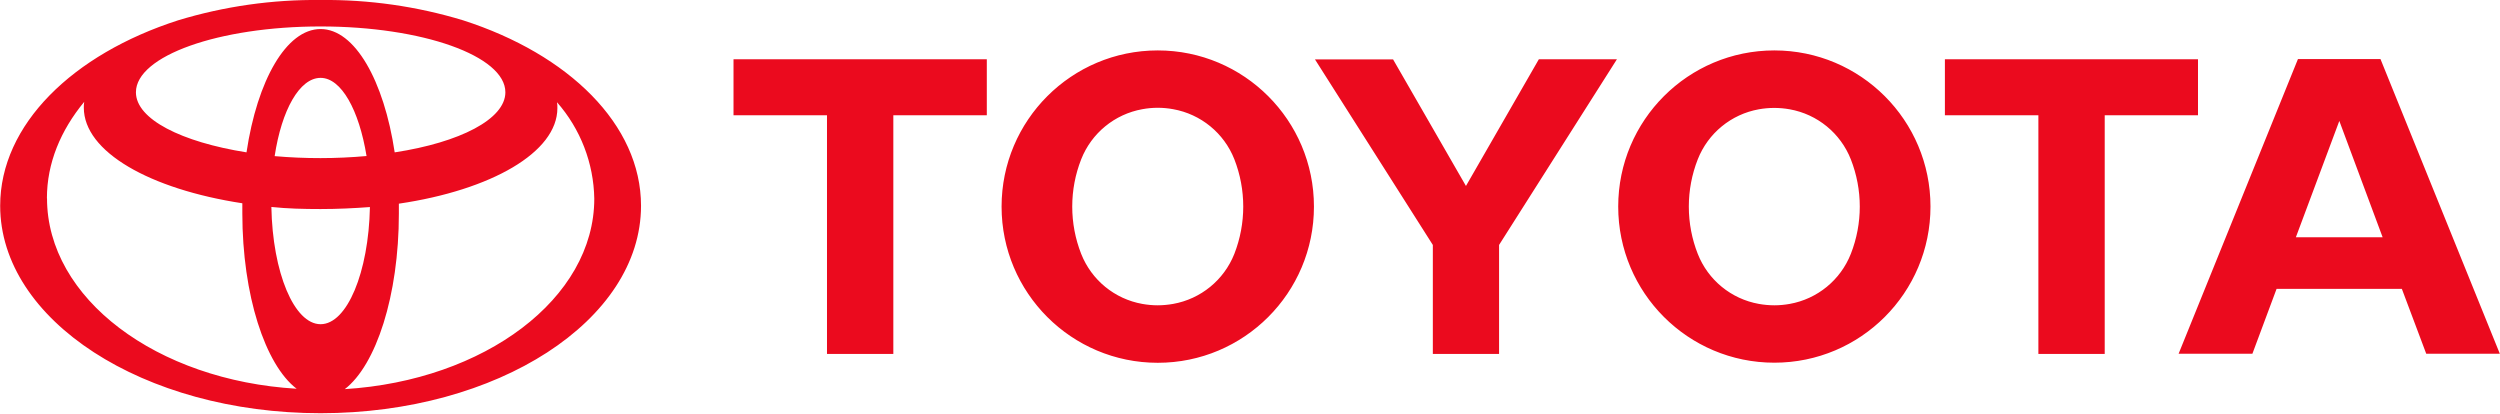
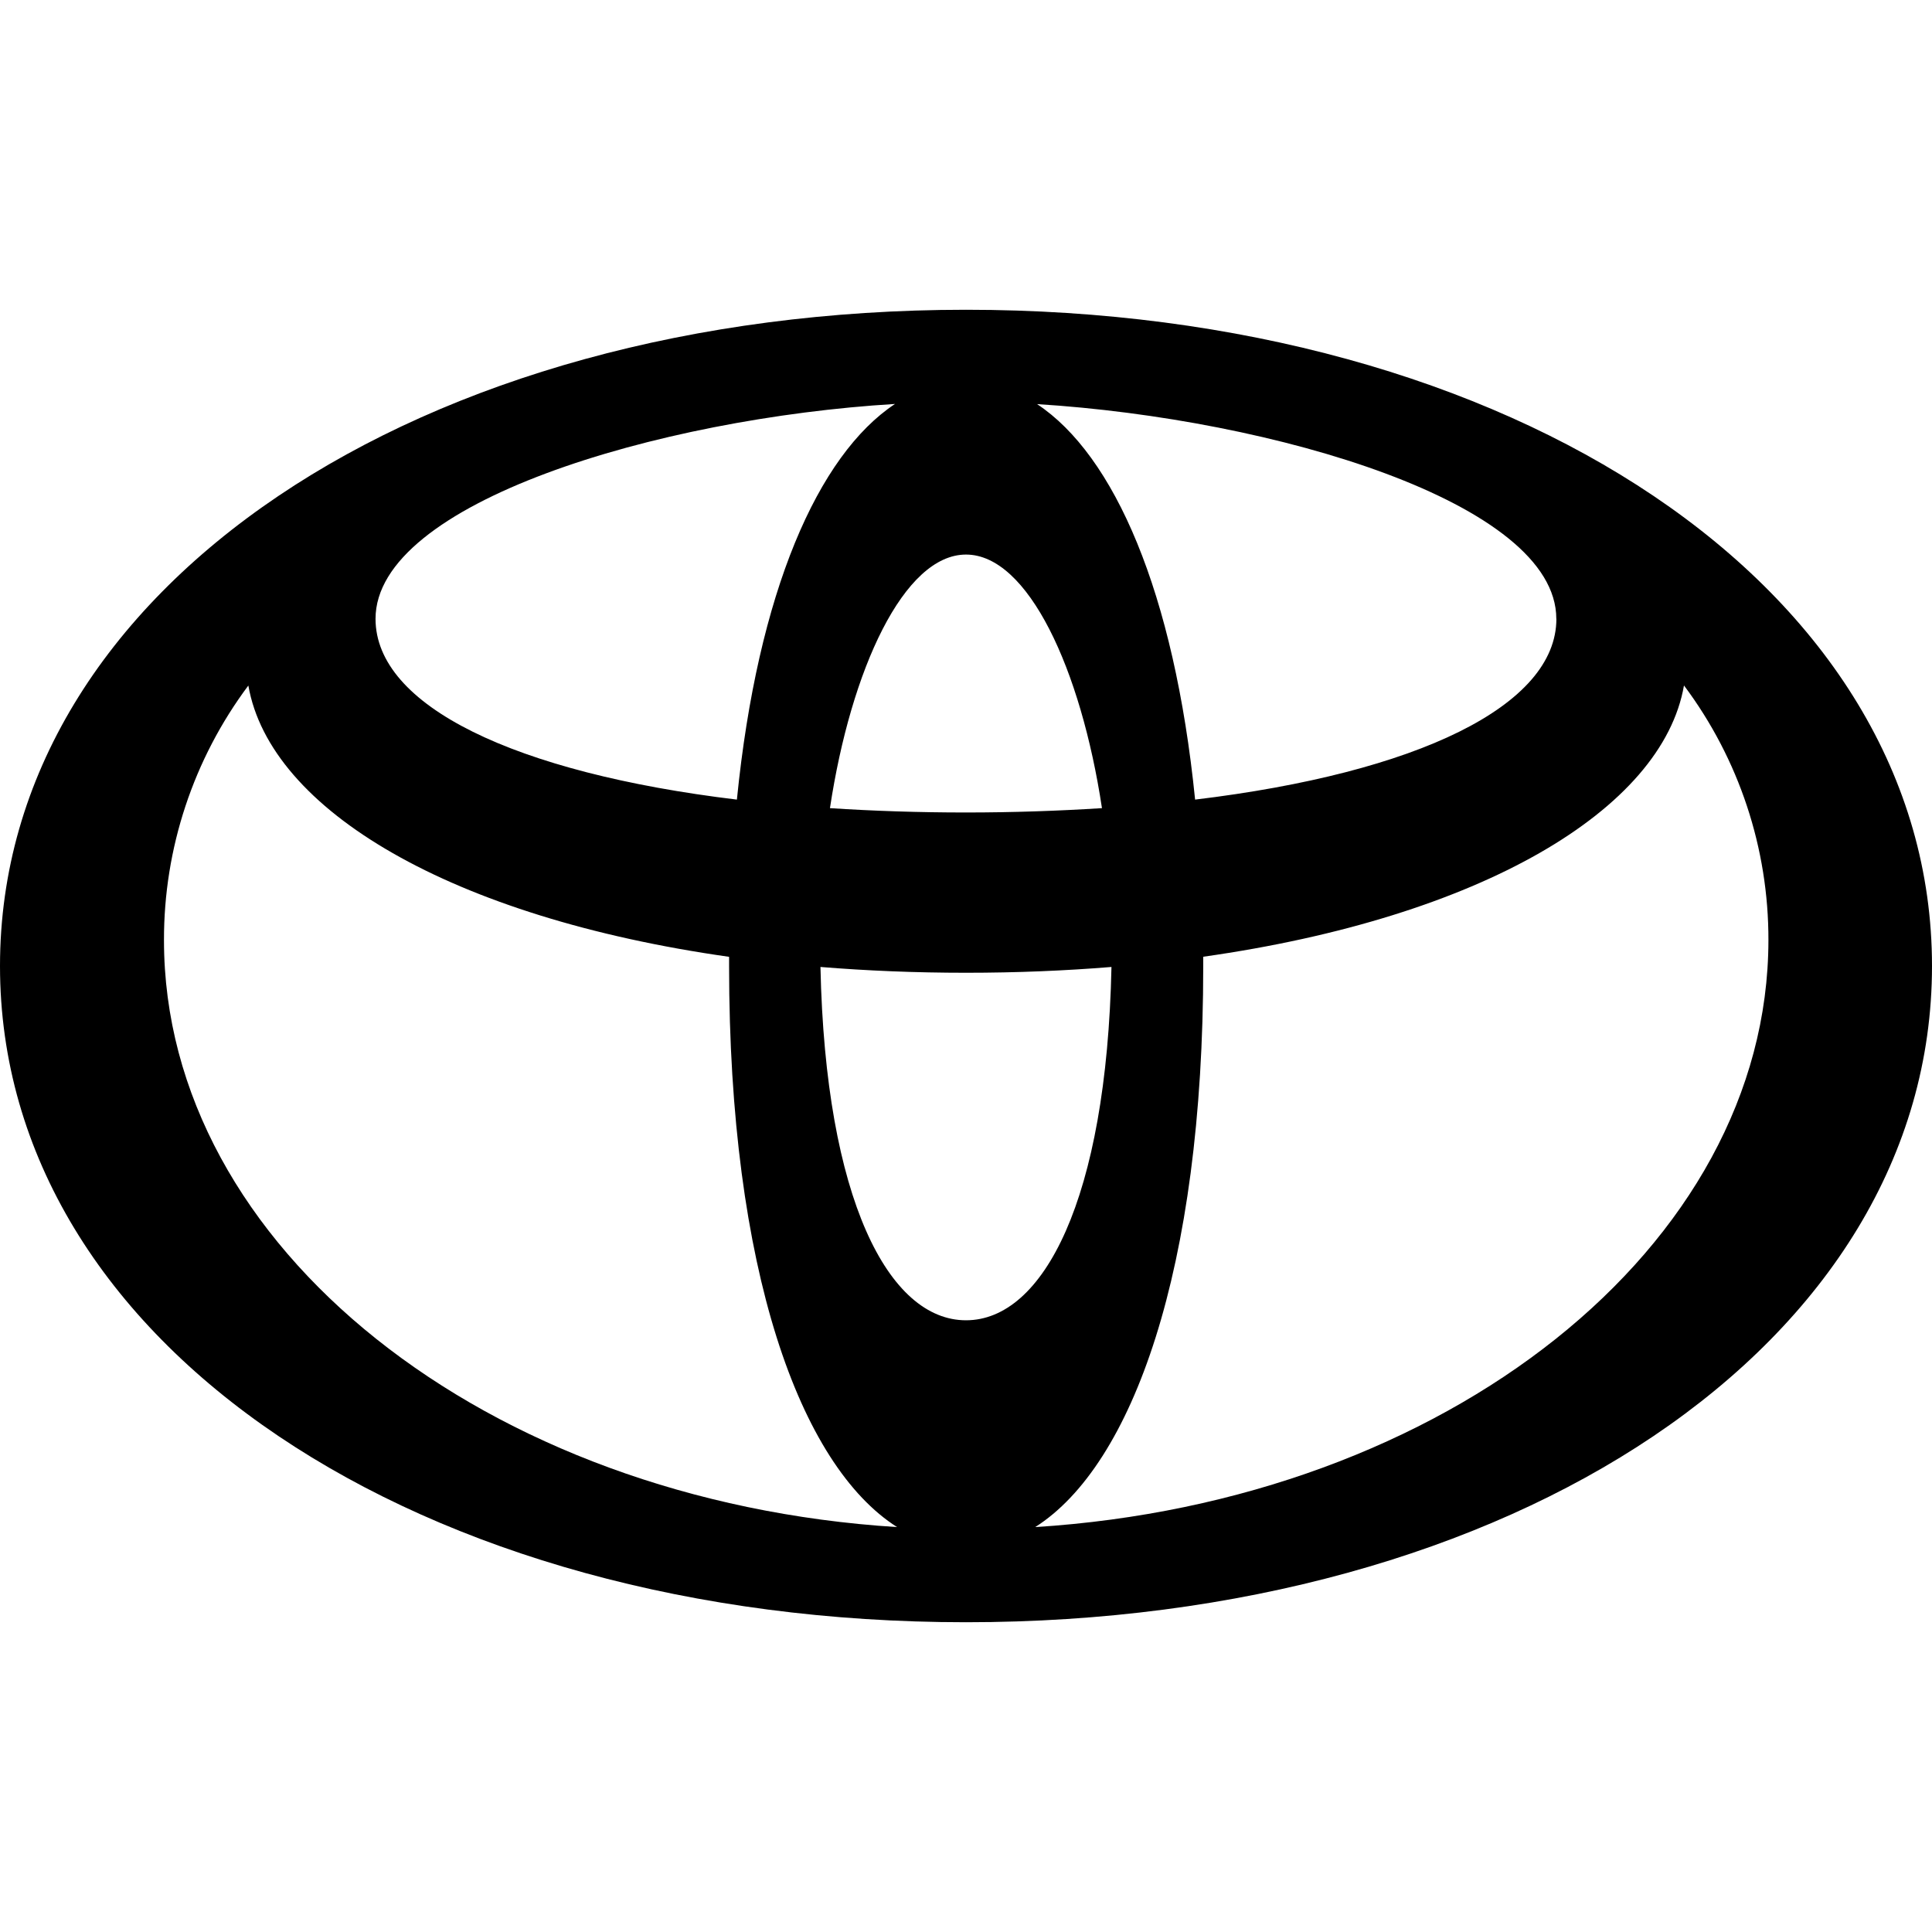
- <svg xmlns="http://www.w3.org/2000/svg" xml:space="preserve" width="950" height="157.02" viewBox="0 0 251.35 41.55">
-   <path fill="#EB0A1E" d="M99.2 5.96H73.74v5.63h9.4v24h6.67v-24h9.4V5.96m24.89 19.57a8.17 8.17 0 0 1-6.16 5.03 8.96 8.96 0 0 1-1.54.14c-.53 0-1.05-.05-1.55-.14a8.15 8.15 0 0 1-6.15-5.03 13 13 0 0 1-.9-4.76 13 13 0 0 1 .9-4.75 8.16 8.16 0 0 1 6.15-5.04 8.52 8.52 0 0 1 3.1 0 8.16 8.16 0 0 1 6.15 5.03 13.1 13.1 0 0 1 0 9.52m-7.7-20.46a15.7 15.7 0 1 0 0 31.41 15.7 15.7 0 0 0 0-31.41zm15.8.9h7.86l7.33 12.73 7.33-12.74h7.85l-11.85 18.67v10.96h-6.66V24.63L132.2 5.96m46.2 24.74c.52 0 1.04-.05 1.54-.14a8.15 8.15 0 0 0 6.15-5.03 13 13 0 0 0 0-9.51 8.15 8.15 0 0 0-6.15-5.03 8.78 8.78 0 0 0-3.1 0 8.15 8.15 0 0 0-6.14 5.03 12.99 12.99 0 0 0-.9 4.75c0 1.68.32 3.29.9 4.76a8.14 8.14 0 0 0 6.15 5.03 8.84 8.84 0 0 0 1.55.14m-15.7-9.93a15.7 15.7 0 1 1 31.4 0 15.7 15.7 0 0 1-31.4 0zm76.87 3.1-4.36-11.71-4.37 11.7h8.73m1.93 5.19h-12.6l-2.43 6.52h-7.42l12-29.63h8.3l12 29.63h-7.4zM221.01 5.96h-25.46v5.63h9.4v24h6.67v-24H221V5.96M46.54 2.04A47.5 47.5 0 0 0 32.22 0 47.5 47.5 0 0 0 17.9 2.04C7.3 5.45 0 12.53 0 20.69c0 11.49 14.4 20.86 32.22 20.86 17.78 0 32.22-9.33 32.22-20.86 0-8.16-7.28-15.24-17.9-18.65zM32.22 32.6c-2.66 0-4.83-5.2-4.95-11.79 1.58.17 3.24.21 4.95.21 1.7 0 3.37-.08 4.96-.2-.13 6.57-2.3 11.78-4.96 11.78ZM27.6 15.7c.7-4.63 2.5-7.87 4.62-7.87 2.08 0 3.87 3.24 4.62 7.86a52.52 52.52 0 0 1-9.24.01zm12.07-.38c-1.08-7.2-4-12.4-7.45-12.4s-6.37 5.16-7.45 12.4c-6.54-1.04-11.12-3.33-11.12-6.04 0-3.66 8.33-6.62 18.57-6.62S50.8 5.62 50.8 9.28c0 2.7-4.58 5.04-11.12 6.04zM4.7 19.94c0-3.54 1.38-6.83 3.75-9.7-.04.2-.04.42-.04.58 0 4.46 6.66 8.2 15.94 9.62v1c0 8.24 2.3 15.24 5.46 17.65-14.07-.83-25.1-9.08-25.1-19.15zm29.94 19.2c3.16-2.42 5.45-9.42 5.45-17.66v-1c9.28-1.37 15.94-5.16 15.94-9.61 0-.21 0-.42-.04-.59a15.06 15.06 0 0 1 3.75 9.7c0 10.03-11.03 18.28-25.1 19.15z" />
+ <svg xmlns="http://www.w3.org/2000/svg" role="img" viewBox="0 0 24 24">
+   <path d="M12 3.848C5.223 3.848 0 7.298 0 12c0 4.702 5.224 8.152 12 8.152S24 16.702 24 12c0-4.702-5.223-8.152-12-8.152zm7.334 3.839c0 1.08-1.725 1.913-4.488 2.246-.26-2.58-1.005-4.279-1.963-4.913 2.948.184 6.45 1.227 6.45 2.667zM12 16.401c-.96 0-1.746-1.5-1.808-4.389.577.047 1.18.072 1.808.072.628 0 1.23-.025 1.807-.072-.061 2.89-.847 4.389-1.807 4.389zm0-6.308c-.59 0-1.155-.019-1.69-.054.261-1.728.92-3.15 1.69-3.15.77 0 1.428 1.422 1.689 3.15-.535.034-1.099.054-1.689.054zm-.882-5.075c-.956.633-1.706 2.333-1.964 4.915C6.391 9.6 4.665 8.767 4.665 7.687c0-1.44 3.504-2.49 6.453-2.669zM2.037 11.68a5.265 5.265 0 011.048-3.164c.27 1.547 2.522 2.881 5.972 3.37V12c0 3.772.879 6.203 2.087 6.97-5.107-.321-9.107-3.48-9.107-7.29zm10.823 7.29c1.207-.767 2.087-3.198 2.087-6.97v-.115c3.447-.488 5.704-1.826 5.972-3.37a5.26 5.26 0 011.049 3.165c-.004 3.81-4.008 6.969-9.109 7.29z" />
</svg>
